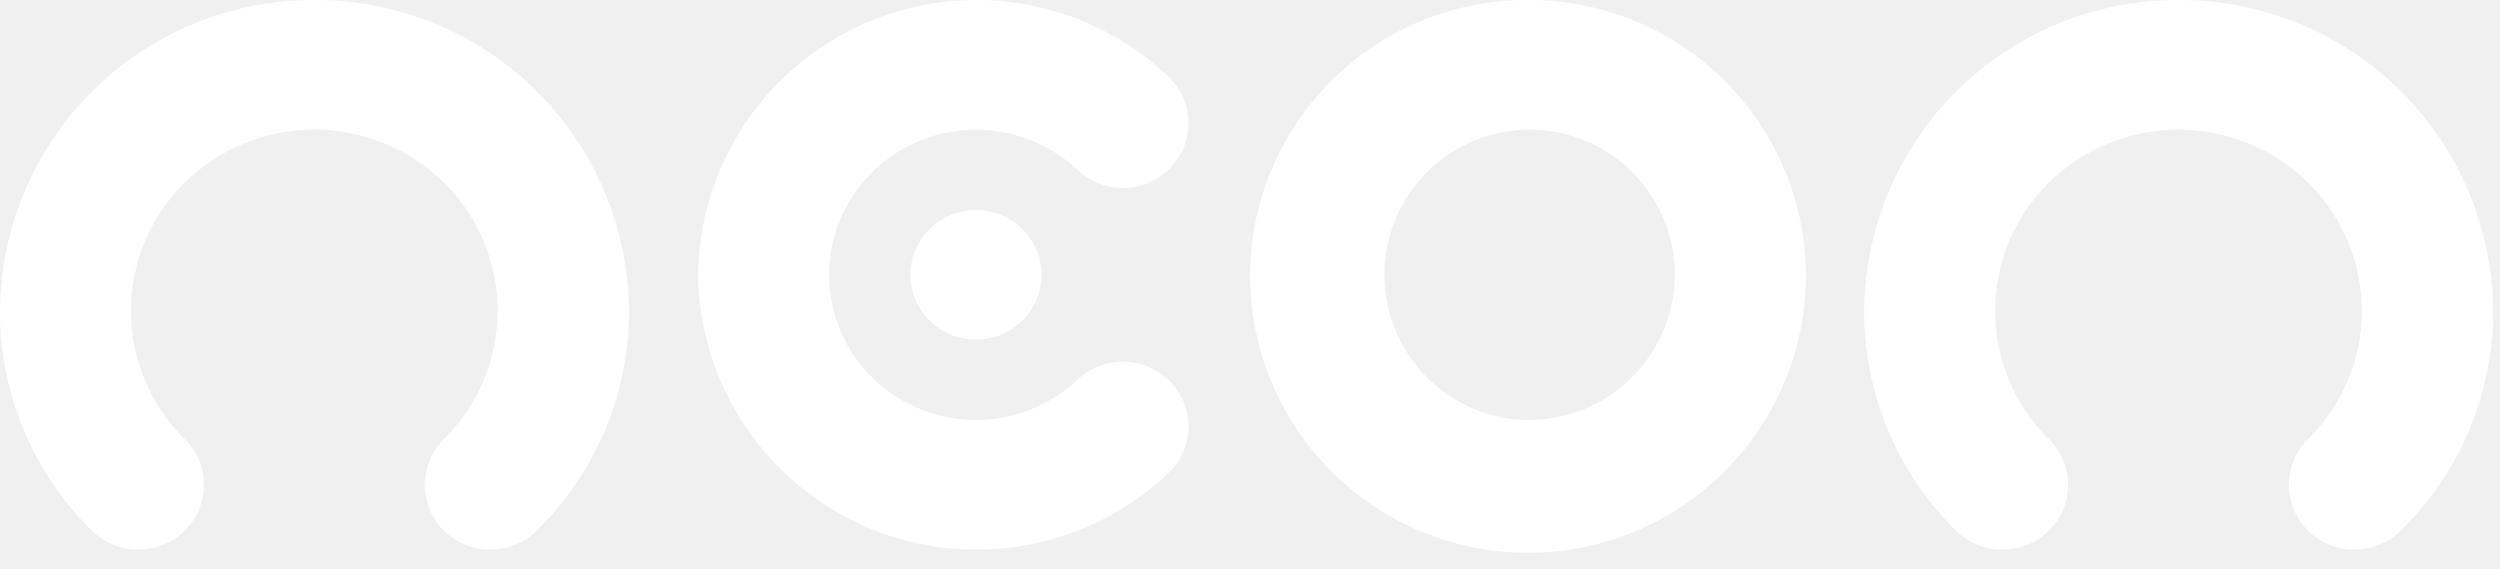
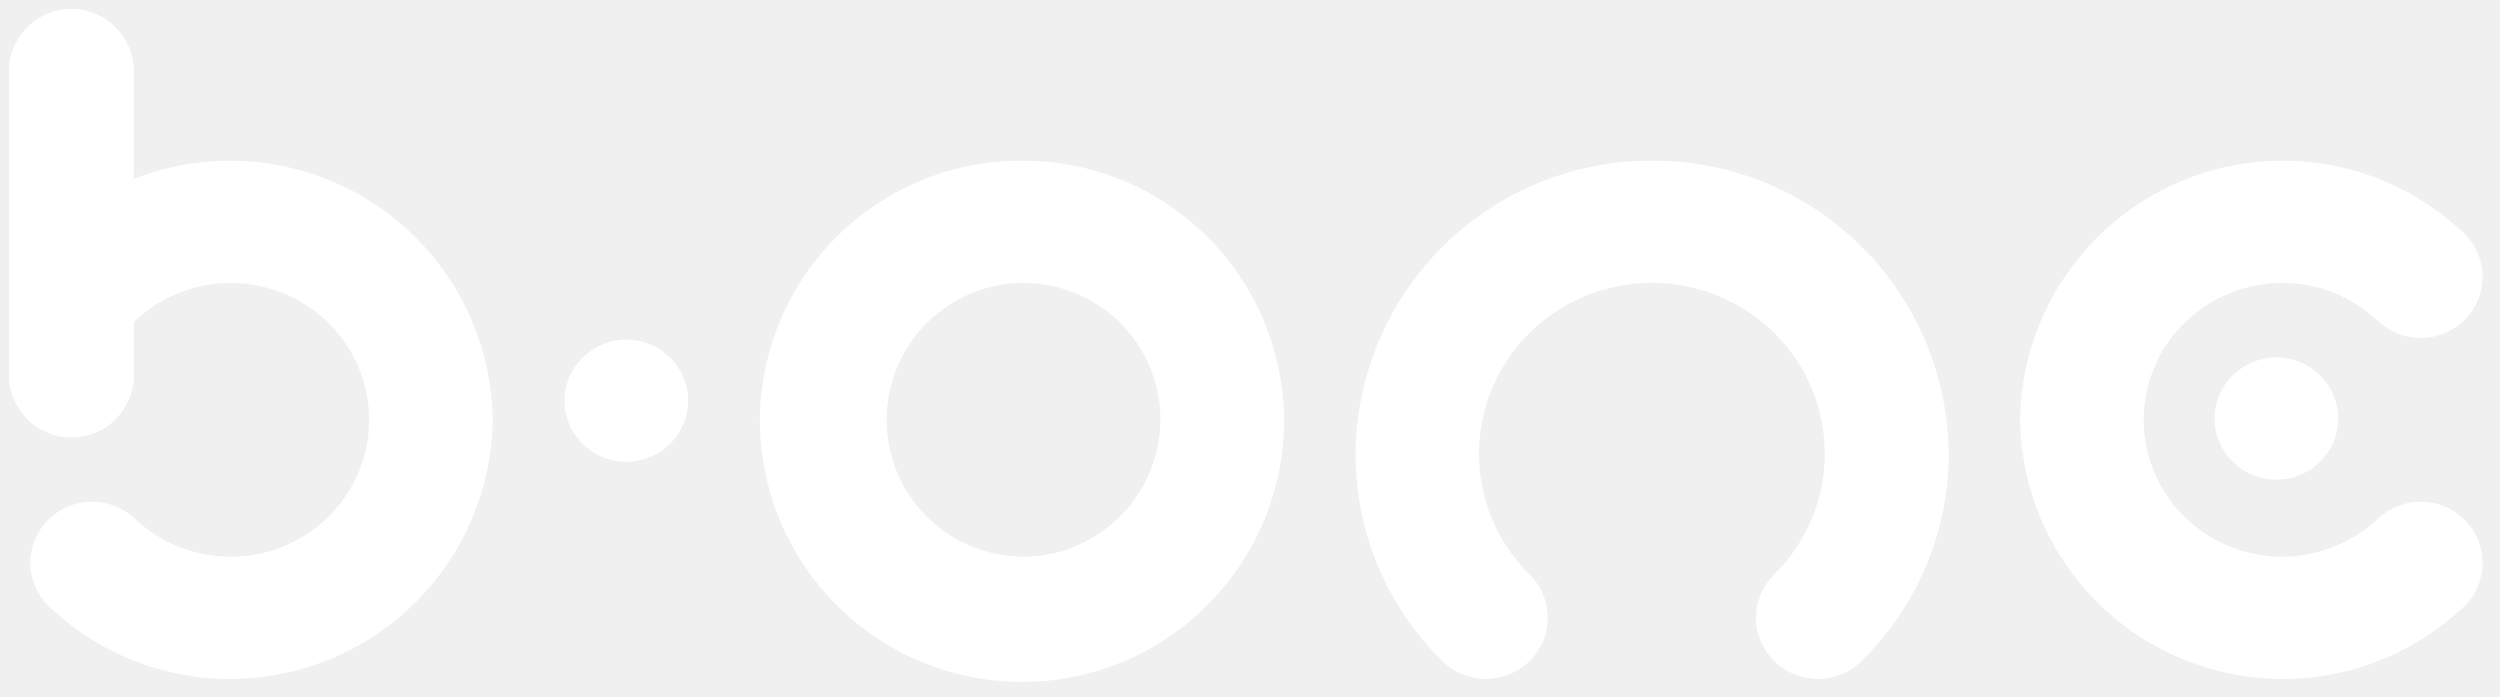
- <svg xmlns="http://www.w3.org/2000/svg" width="132" height="30" viewBox="0 0 132 30" fill="none">
-   <path fill-rule="evenodd" clip-rule="evenodd" d="M61.788 8.874C62.103 8.551 62.349 8.169 62.514 7.75C62.679 7.33 62.759 6.883 62.75 6.432C62.74 5.982 62.64 5.538 62.457 5.126C62.274 4.714 62.011 4.343 61.683 4.034C59.608 2.067 57.005 0.748 54.192 0.237C51.379 -0.274 48.478 0.046 45.844 1.157C43.21 2.269 40.956 4.124 39.36 6.496C37.764 8.867 36.893 11.653 36.854 14.512C36.893 17.371 37.764 20.156 39.36 22.528C40.956 24.9 43.21 26.755 45.844 27.866C48.478 28.978 51.379 29.298 54.192 28.787C57.005 28.276 59.608 26.956 61.683 24.989C62.011 24.681 62.274 24.309 62.457 23.898C62.64 23.486 62.74 23.042 62.75 22.592C62.759 22.141 62.679 21.693 62.514 21.274C62.349 20.855 62.103 20.472 61.788 20.149C61.149 19.494 60.278 19.116 59.363 19.096C58.448 19.077 57.562 19.418 56.895 20.046C55.417 21.44 53.454 22.205 51.422 22.176C49.39 22.148 47.449 21.329 46.011 19.894C45.303 19.188 44.741 18.349 44.358 17.425C43.975 16.502 43.778 15.512 43.778 14.512C43.778 13.512 43.975 12.522 44.358 11.598C44.741 10.675 45.303 9.836 46.011 9.13C47.449 7.694 49.39 6.876 51.422 6.847C53.454 6.819 55.417 7.583 56.895 8.978C57.562 9.606 58.448 9.947 59.363 9.927C60.279 9.908 61.15 9.529 61.788 8.873V8.874ZM80.679 0C76.809 -0.018 73.091 1.5 70.339 4.221C67.587 6.941 66.027 10.642 66 14.511C66 18.404 67.546 22.138 70.299 24.891C73.052 27.644 76.786 29.19 80.679 29.19C84.572 29.19 88.305 27.644 91.058 24.891C93.811 22.138 95.357 18.404 95.357 14.511C95.331 10.642 93.77 6.941 91.019 4.221C88.267 1.5 84.548 -0.018 80.679 0ZM80.679 22.176C79.166 22.159 77.693 21.694 76.444 20.842C75.195 19.989 74.226 18.786 73.659 17.384C73.092 15.982 72.953 14.443 73.259 12.962C73.564 11.481 74.301 10.123 75.377 9.06C76.452 7.997 77.818 7.275 79.303 6.987C80.787 6.698 82.324 6.855 83.719 7.438C85.115 8.021 86.307 9.003 87.145 10.262C87.984 11.521 88.431 12.999 88.431 14.511C88.425 15.524 88.22 16.525 87.827 17.458C87.435 18.391 86.862 19.238 86.142 19.949C85.422 20.661 84.569 21.224 83.632 21.606C82.694 21.988 81.691 22.181 80.679 22.176ZM115.033 0.002C110.655 -0.016 106.448 1.703 103.336 4.781C100.223 7.859 98.457 12.046 98.427 16.424C98.423 18.584 98.852 20.722 99.686 22.714C100.52 24.705 101.744 26.511 103.285 28.023C103.938 28.665 104.816 29.024 105.732 29.024C106.647 29.024 107.525 28.665 108.178 28.023C108.499 27.707 108.754 27.33 108.928 26.915C109.103 26.499 109.192 26.053 109.192 25.602C109.192 25.151 109.103 24.705 108.928 24.29C108.754 23.874 108.499 23.497 108.178 23.181C107.28 22.298 106.567 21.244 106.08 20.082C105.593 18.921 105.342 17.674 105.342 16.414C105.342 15.154 105.593 13.907 106.08 12.745C106.567 11.583 107.28 10.53 108.178 9.646C110.004 7.85 112.462 6.844 115.023 6.844C117.584 6.844 120.043 7.85 121.868 9.646C122.766 10.53 123.48 11.583 123.967 12.745C124.454 13.907 124.704 15.154 124.704 16.414C124.704 17.674 124.454 18.921 123.967 20.082C123.48 21.244 122.766 22.298 121.868 23.181C121.547 23.497 121.292 23.874 121.118 24.289C120.944 24.705 120.854 25.151 120.854 25.602C120.854 26.052 120.944 26.498 121.118 26.914C121.292 27.329 121.547 27.706 121.868 28.022C122.521 28.663 123.4 29.023 124.315 29.023C125.23 29.023 126.108 28.663 126.761 28.022C128.306 26.512 129.534 24.707 130.372 22.716C131.21 20.724 131.642 18.585 131.641 16.424C131.611 12.046 129.845 7.859 126.732 4.78C123.618 1.702 119.411 -0.016 115.033 0.002ZM4.909 4.781C8.023 1.702 12.229 -0.016 16.608 0.002C20.985 -0.016 25.192 1.702 28.305 4.781C31.419 7.859 33.184 12.046 33.215 16.424C33.215 18.585 32.783 20.724 31.945 22.715C31.107 24.707 29.88 26.511 28.335 28.021C27.682 28.663 26.803 29.022 25.888 29.022C24.973 29.022 24.095 28.663 23.442 28.021C23.121 27.705 22.866 27.328 22.691 26.913C22.517 26.497 22.428 26.051 22.428 25.6C22.428 25.149 22.517 24.703 22.691 24.288C22.866 23.872 23.121 23.495 23.442 23.179C24.34 22.296 25.054 21.242 25.541 20.08C26.028 18.918 26.278 17.671 26.278 16.411C26.278 15.151 26.028 13.904 25.541 12.742C25.054 11.58 24.34 10.527 23.442 9.643C21.616 7.847 19.157 6.841 16.596 6.841C14.035 6.841 11.576 7.847 9.751 9.643C8.852 10.527 8.139 11.58 7.652 12.742C7.165 13.904 6.914 15.151 6.914 16.411C6.914 17.671 7.165 18.918 7.652 20.08C8.139 21.242 8.852 22.296 9.751 23.179C10.072 23.495 10.327 23.872 10.501 24.288C10.675 24.703 10.765 25.149 10.765 25.6C10.765 26.051 10.675 26.497 10.501 26.913C10.327 27.328 10.072 27.705 9.751 28.021C9.098 28.663 8.219 29.022 7.304 29.022C6.389 29.022 5.51 28.663 4.858 28.021C3.317 26.509 2.093 24.704 1.259 22.712C0.425 20.721 -0.003 18.583 1.59516e-05 16.424C0.031 12.046 1.796 7.859 4.909 4.781ZM54.991 14.494C55.002 16.383 53.461 17.924 51.55 17.934C49.639 17.945 48.081 16.422 48.071 14.532C48.061 12.643 49.601 11.103 51.512 11.092C53.423 11.082 54.981 12.605 54.991 14.494Z" fill="white" />
+ <svg xmlns="http://www.w3.org/2000/svg" width="140" height="39" viewBox="0 0 140 39" fill="none">
+   <path fill-rule="evenodd" clip-rule="evenodd" d="M4 0.5C5.933 0.5 7.5 2.067 7.5 4V10.02C8.387 9.671 9.31 9.408 10.257 9.236C13.07 8.725 15.971 9.045 18.605 10.156C21.239 11.268 23.492 13.123 25.089 15.495C26.685 17.866 27.556 20.652 27.594 23.511C27.556 26.37 26.685 29.155 25.089 31.527C23.492 33.899 21.239 35.754 18.605 36.865C15.971 37.977 13.07 38.297 10.257 37.786C7.444 37.275 4.841 35.955 2.766 33.989C2.438 33.68 2.175 33.309 1.991 32.897C1.808 32.485 1.709 32.041 1.699 31.591C1.689 31.14 1.769 30.692 1.934 30.273C2.099 29.854 2.346 29.471 2.66 29.148C3.299 28.493 4.17 28.115 5.085 28.096C6.001 28.076 6.887 28.417 7.553 29.045C9.031 30.439 10.994 31.204 13.026 31.175C15.058 31.147 16.999 30.328 18.438 28.893C19.146 28.187 19.707 27.348 20.09 26.424C20.474 25.501 20.671 24.511 20.671 23.511C20.671 22.511 20.474 21.521 20.09 20.597C19.707 19.674 19.146 18.835 18.438 18.129C16.999 16.693 15.058 15.875 13.026 15.846C10.994 15.818 9.031 16.582 7.553 17.977C7.536 17.994 7.518 18.01 7.5 18.026V21C7.5 22.933 5.933 24.5 4 24.5C2.067 24.5 0.5 22.933 0.5 21V4C0.5 2.067 2.067 0.5 4 0.5ZM46.891 13.22C49.643 10.499 53.362 8.981 57.231 8.999C61.101 8.981 64.819 10.499 67.571 13.22C70.323 15.94 71.883 19.641 71.91 23.511C71.91 27.404 70.363 31.137 67.611 33.89C64.858 36.643 61.124 38.189 57.231 38.189C53.338 38.189 49.605 36.643 46.852 33.89C44.099 31.137 42.553 27.404 42.553 23.511C42.579 19.641 44.14 15.94 46.891 13.22ZM52.997 29.841C54.246 30.693 55.719 31.158 57.231 31.175C58.244 31.18 59.247 30.987 60.184 30.605C61.122 30.223 61.975 29.66 62.695 28.948C63.415 28.236 63.987 27.39 64.38 26.457C64.773 25.524 64.978 24.523 64.984 23.511C64.984 21.998 64.536 20.52 63.698 19.261C62.86 18.002 61.668 17.02 60.272 16.437C58.877 15.854 57.34 15.697 55.855 15.986C54.371 16.274 53.005 16.996 51.929 18.059C50.854 19.122 50.117 20.48 49.811 21.961C49.506 23.442 49.645 24.981 50.212 26.383C50.779 27.785 51.748 28.988 52.997 29.841ZM80.819 13.777C83.933 10.699 88.139 8.981 92.517 8.999C96.895 8.981 101.102 10.699 104.215 13.777C107.329 16.856 109.094 21.043 109.125 25.421C109.125 27.581 108.693 29.72 107.855 31.712C107.017 33.703 105.79 35.507 104.245 37.018C103.592 37.659 102.713 38.019 101.798 38.019C100.883 38.019 100.005 37.659 99.352 37.018C99.031 36.702 98.775 36.325 98.601 35.909C98.427 35.494 98.338 35.047 98.338 34.597C98.338 34.146 98.427 33.7 98.601 33.284C98.775 32.869 99.031 32.492 99.352 32.176C100.25 31.292 100.963 30.239 101.45 29.077C101.937 27.915 102.188 26.668 102.188 25.408C102.188 24.148 101.937 22.901 101.45 21.739C100.963 20.577 100.25 19.523 99.352 18.64C97.526 16.844 95.067 15.837 92.506 15.837C89.945 15.837 87.486 16.844 85.66 18.64C84.762 19.523 84.049 20.577 83.562 21.739C83.075 22.901 82.824 24.148 82.824 25.408C82.824 26.668 83.075 27.915 83.562 29.077C84.049 30.239 84.762 31.292 85.66 32.176C85.982 32.492 86.237 32.869 86.411 33.284C86.585 33.7 86.675 34.146 86.675 34.597C86.675 35.047 86.585 35.494 86.411 35.909C86.237 36.325 85.982 36.702 85.66 37.018C85.008 37.659 84.129 38.019 83.214 38.019C82.299 38.019 81.42 37.659 80.768 37.018C79.227 35.505 78.003 33.701 77.169 31.709C76.335 29.718 75.907 27.58 75.91 25.421C75.941 21.043 77.706 16.856 80.819 13.777ZM138.059 17.873C138.373 17.55 138.62 17.168 138.785 16.749C138.95 16.329 139.03 15.882 139.02 15.431C139.01 14.981 138.911 14.537 138.728 14.125C138.545 13.713 138.281 13.342 137.953 13.033C135.878 11.066 133.275 9.747 130.462 9.236C127.649 8.725 124.748 9.045 122.114 10.156C119.48 11.268 117.227 13.123 115.631 15.495C114.034 17.866 113.163 20.652 113.125 23.511C113.163 26.37 114.034 29.155 115.631 31.527C117.227 33.899 119.48 35.754 122.114 36.865C124.748 37.977 127.649 38.297 130.462 37.786C133.275 37.275 135.878 35.955 137.953 33.989C138.281 33.68 138.545 33.309 138.728 32.897C138.911 32.485 139.01 32.041 139.02 31.591C139.03 31.14 138.95 30.692 138.785 30.273C138.62 29.854 138.373 29.471 138.059 29.148C137.42 28.493 136.549 28.115 135.634 28.096C134.719 28.076 133.832 28.417 133.166 29.045C131.688 30.439 129.725 31.204 127.693 31.175C125.661 31.147 123.72 30.328 122.281 28.893C121.574 28.187 121.012 27.348 120.629 26.424C120.246 25.501 120.048 24.511 120.048 23.511C120.048 22.511 120.246 21.521 120.629 20.597C121.012 19.674 121.574 18.835 122.281 18.129C123.72 16.693 125.661 15.875 127.693 15.846C129.725 15.818 131.688 16.582 133.166 17.977C133.832 18.605 134.719 18.946 135.634 18.926C136.549 18.907 137.42 18.528 138.059 17.872V17.873ZM130.939 23.42C130.95 25.309 129.409 26.85 127.498 26.86C125.587 26.871 124.029 25.348 124.019 23.458C124.008 21.569 125.549 20.029 127.46 20.018C129.371 20.008 130.929 21.531 130.939 23.42ZM35.092 25.861C37.003 25.851 38.544 24.311 38.534 22.421C38.523 20.532 36.966 19.009 35.055 19.019C33.144 19.03 31.603 20.57 31.613 22.459C31.624 24.349 33.181 25.872 35.092 25.861Z" fill="white" />
</svg>
